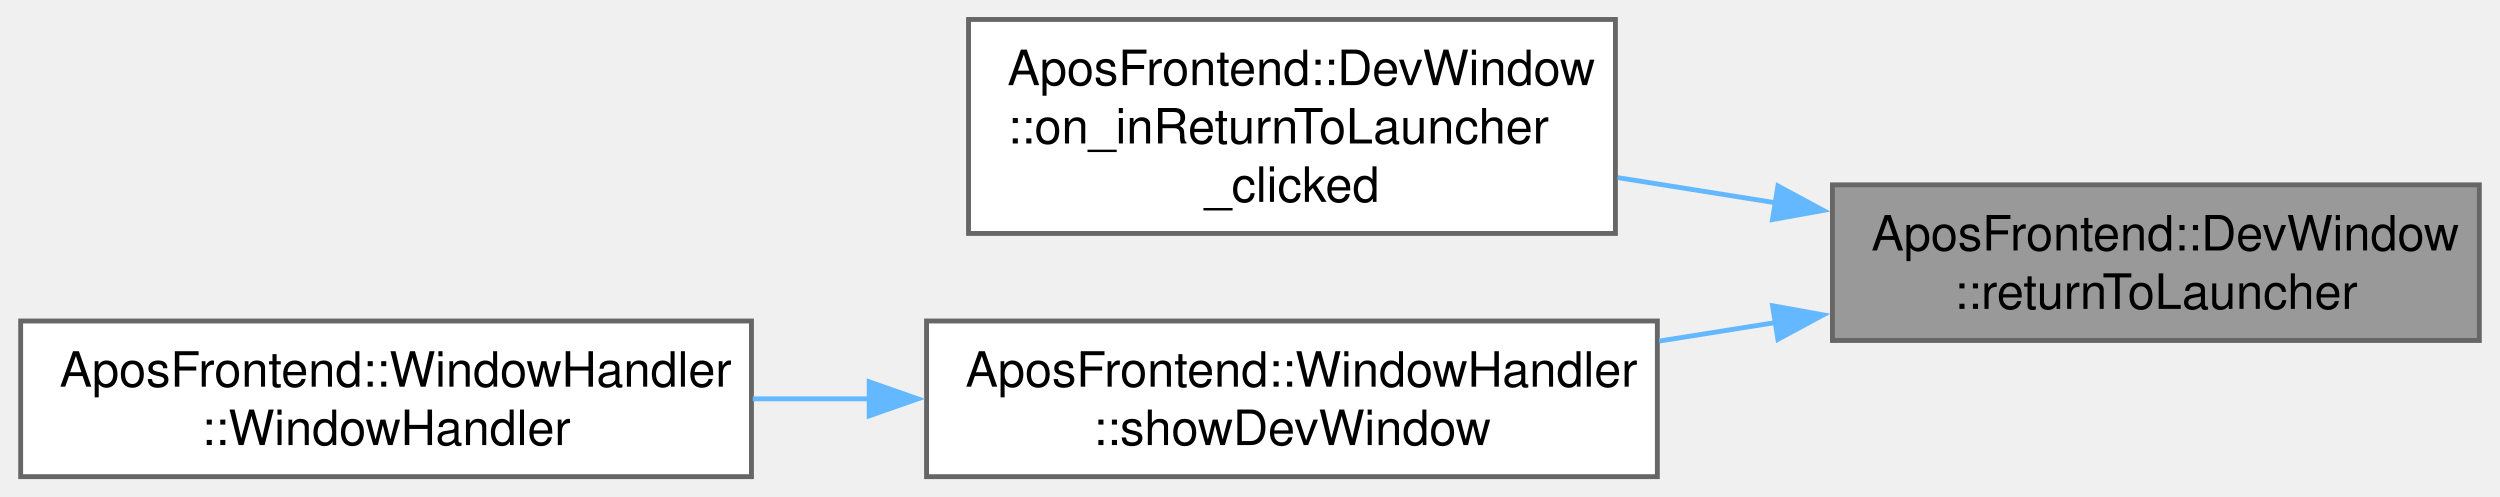
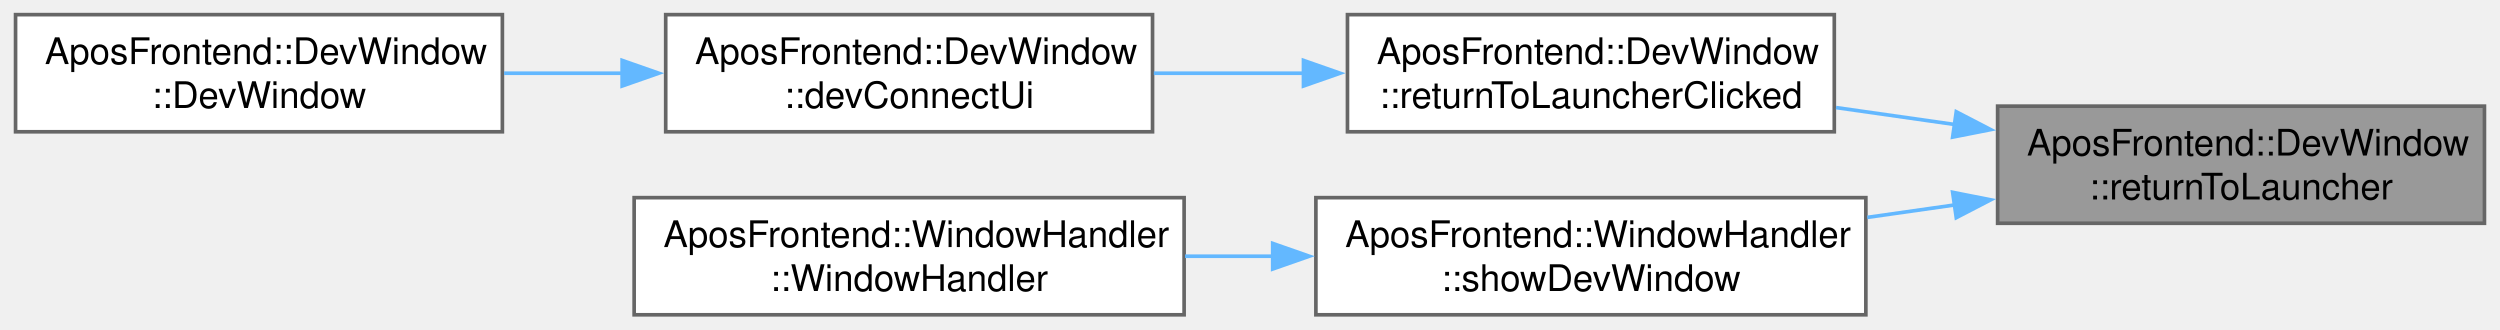
- <svg xmlns="http://www.w3.org/2000/svg" xmlns:xlink="http://www.w3.org/1999/xlink" width="514pt" height="102pt" viewBox="0.00 0.00 513.50 102.00">
-   <g id="graph0" class="graph" transform="scale(1 1) rotate(0) translate(4 98)">
+ <svg xmlns="http://www.w3.org/2000/svg" xmlns:xlink="http://www.w3.org/1999/xlink" width="683pt" height="90pt" viewBox="0.00 0.00 682.50 90.00">
+   <g id="graph0" class="graph" transform="scale(1 1) rotate(0) translate(4 86)">
    <g id="Node000001" class="node">
      <g id="a_Node000001">
        <a xlink:title="Signal for returning to the launcher.">
-           <polygon fill="#999999" stroke="#666666" points="505.5,-60 372.5,-60 372.5,-28 505.5,-28 505.5,-60" />
-           <text text-anchor="start" x="380.5" y="-46.5" font-family="Helvetica,sans-Serif" font-size="10.00">AposFrontend::DevWindow</text>
-           <text text-anchor="middle" x="439" y="-34.5" font-family="Helvetica,sans-Serif" font-size="10.00">::returnToLauncher</text>
+           <polygon fill="#999999" stroke="#666666" points="674.5,-57 541.5,-57 541.5,-25 674.5,-25 674.5,-57" />
+           <text text-anchor="start" x="549.5" y="-43.5" font-family="Helvetica,sans-Serif" font-size="10.00">AposFrontend::DevWindow</text>
+           <text text-anchor="middle" x="608" y="-31.5" font-family="Helvetica,sans-Serif" font-size="10.00">::returnToLauncher</text>
        </a>
      </g>
    </g>
    <g id="Node000002" class="node">
      <g id="a_Node000002">
-         <a xlink:href="../../d8/d33/group___slot-_functions.html#ga7fc3608239d98ef3cd0be1cfc0128b02" target="_top" xlink:title="Slot for the 'ReturnToLauncher' button click event.">
-           <polygon fill="white" stroke="#666666" points="327.88,-94 194.88,-94 194.88,-50 327.88,-50 327.88,-94" />
-           <text text-anchor="start" x="202.88" y="-80.5" font-family="Helvetica,sans-Serif" font-size="10.00">AposFrontend::DevWindow</text>
-           <text text-anchor="start" x="202.88" y="-68.5" font-family="Helvetica,sans-Serif" font-size="10.00">::on_inReturnToLauncher</text>
-           <text text-anchor="middle" x="261.38" y="-56.5" font-family="Helvetica,sans-Serif" font-size="10.00">_clicked</text>
+         <a xlink:href="../../d8/d33/group___slot-_functions.html#gaa325eec0551d473ae853938926226e76" target="_top" xlink:title="Slot for the 'ReturnToLauncher' button click event.">
+           <polygon fill="white" stroke="#666666" points="496.88,-82 363.88,-82 363.88,-50 496.88,-50 496.88,-82" />
+           <text text-anchor="start" x="371.88" y="-68.5" font-family="Helvetica,sans-Serif" font-size="10.00">AposFrontend::DevWindow</text>
+           <text text-anchor="middle" x="430.38" y="-56.5" font-family="Helvetica,sans-Serif" font-size="10.00">::returnToLauncherClicked</text>
        </a>
      </g>
    </g>
    <g id="edge1_Node000001_Node000002" class="edge">
      <g id="a_edge1_Node000001_Node000002">
        <a xlink:title=" ">
-           <path fill="none" stroke="#63b8ff" d="M360.9,-56.29C350.05,-58.02 338.97,-59.79 328.35,-61.48" />
-           <polygon fill="#63b8ff" stroke="#63b8ff" points="361.29,-59.77 370.61,-54.74 360.18,-52.86 361.29,-59.77" />
+           <path fill="none" stroke="#63b8ff" d="M529.9,-51.97C519.05,-53.52 507.97,-55.1 497.35,-56.61" />
+           <polygon fill="#63b8ff" stroke="#63b8ff" points="530.2,-55.47 539.61,-50.59 529.21,-48.54 530.2,-55.47" />
+         </a>
+       </g>
+     </g>
+     <g id="Node000005" class="node">
+       <g id="a_Node000005">
+         <a xlink:href="../../d6/de4/group___ui-_functions.html#gad71663083f50868c2efb568336b50b56" target="_top" xlink:title="Shows the developer window.">
+           <polygon fill="white" stroke="#666666" points="505.5,-32 355.25,-32 355.25,0 505.5,0 505.5,-32" />
+           <text text-anchor="start" x="363.25" y="-18.5" font-family="Helvetica,sans-Serif" font-size="10.00">AposFrontend::WindowHandler</text>
+           <text text-anchor="middle" x="430.38" y="-6.5" font-family="Helvetica,sans-Serif" font-size="10.00">::showDevWindow</text>
+         </a>
+       </g>
+     </g>
+     <g id="edge4_Node000001_Node000005" class="edge">
+       <g id="a_edge4_Node000001_Node000005">
+         <a xlink:title=" ">
+           <path fill="none" stroke="#63b8ff" d="M529.93,-30.03C521.95,-28.89 513.85,-27.74 505.9,-26.61" />
+           <polygon fill="#63b8ff" stroke="#63b8ff" points="529.21,-33.46 539.61,-31.41 530.2,-26.53 529.21,-33.46" />
        </a>
      </g>
    </g>
    <g id="Node000003" class="node">
      <g id="a_Node000003">
-         <a xlink:href="../../d6/de4/group___ui-_functions.html#gad71663083f50868c2efb568336b50b56" target="_top" xlink:title="Shows the developer window.">
-           <polygon fill="white" stroke="#666666" points="336.5,-32 186.25,-32 186.25,0 336.5,0 336.5,-32" />
-           <text text-anchor="start" x="194.25" y="-18.5" font-family="Helvetica,sans-Serif" font-size="10.00">AposFrontend::WindowHandler</text>
-           <text text-anchor="middle" x="261.38" y="-6.5" font-family="Helvetica,sans-Serif" font-size="10.00">::showDevWindow</text>
+         <a xlink:href="../../dc/dc2/class_apos_frontend_1_1_dev_window.html#a23ebf9d4eb49ee75ff31618f545b8f98" target="_top" xlink:title=" ">
+           <polygon fill="white" stroke="#666666" points="310.62,-82 177.62,-82 177.62,-50 310.62,-50 310.62,-82" />
+           <text text-anchor="start" x="185.62" y="-68.5" font-family="Helvetica,sans-Serif" font-size="10.00">AposFrontend::DevWindow</text>
+           <text text-anchor="middle" x="244.12" y="-56.5" font-family="Helvetica,sans-Serif" font-size="10.00">::devConnectUi</text>
        </a>
      </g>
    </g>
-     <g id="edge2_Node000001_Node000003" class="edge">
-       <g id="a_edge2_Node000001_Node000003">
+     <g id="edge2_Node000002_Node000003" class="edge">
+       <g id="a_edge2_Node000002_Node000003">
        <a xlink:title=" ">
-           <path fill="none" stroke="#63b8ff" d="M360.93,-31.71C352.95,-30.44 344.85,-29.15 336.9,-27.88" />
-           <polygon fill="#63b8ff" stroke="#63b8ff" points="360.18,-35.14 370.61,-33.26 361.29,-28.23 360.18,-35.14" />
+           <path fill="none" stroke="#63b8ff" d="M352.04,-66C338.38,-66 324.28,-66 310.97,-66" />
+           <polygon fill="#63b8ff" stroke="#63b8ff" points="351.86,-69.5 361.86,-66 351.86,-62.5 351.86,-69.5" />
        </a>
      </g>
    </g>
    <g id="Node000004" class="node">
      <g id="a_Node000004">
-         <a xlink:href="../../d3/dbc/group___constructructors-_destructors.html#ga8230aa2c25b5bb8db86c34b4b50bcd56" target="_top" xlink:title="Constructor for the WindowHandler class.">
-           <polygon fill="white" stroke="#666666" points="150.25,-32 0,-32 0,0 150.25,0 150.25,-32" />
-           <text text-anchor="start" x="8" y="-18.5" font-family="Helvetica,sans-Serif" font-size="10.00">AposFrontend::WindowHandler</text>
-           <text text-anchor="middle" x="75.12" y="-6.5" font-family="Helvetica,sans-Serif" font-size="10.00">::WindowHandler</text>
+         <a xlink:href="../../d3/dbc/group___constructructors-_destructors.html#gafa7c4dab5fd2d00d38e0b3f3929978e7" target="_top" xlink:title="Constructor for the DevWindow class.">
+           <polygon fill="white" stroke="#666666" points="133,-82 0,-82 0,-50 133,-50 133,-82" />
+           <text text-anchor="start" x="8" y="-68.5" font-family="Helvetica,sans-Serif" font-size="10.00">AposFrontend::DevWindow</text>
+           <text text-anchor="middle" x="66.5" y="-56.5" font-family="Helvetica,sans-Serif" font-size="10.00">::DevWindow</text>
        </a>
      </g>
    </g>
    <g id="edge3_Node000003_Node000004" class="edge">
      <g id="a_edge3_Node000003_Node000004">
        <a xlink:title=" ">
-           <path fill="none" stroke="#63b8ff" d="M174.64,-16C166.58,-16 158.46,-16 150.51,-16" />
-           <polygon fill="#63b8ff" stroke="#63b8ff" points="174.45,-19.5 184.45,-16 174.45,-12.5 174.45,-19.5" />
+           <path fill="none" stroke="#63b8ff" d="M166.03,-66C155.17,-66 144.09,-66 133.47,-66" />
+           <polygon fill="#63b8ff" stroke="#63b8ff" points="165.72,-69.5 175.72,-66 165.72,-62.5 165.72,-69.5" />
+         </a>
+       </g>
+     </g>
+     <g id="Node000006" class="node">
+       <g id="a_Node000006">
+         <a xlink:href="../../d3/dbc/group___constructructors-_destructors.html#ga8230aa2c25b5bb8db86c34b4b50bcd56" target="_top" xlink:title="Constructor for the WindowHandler class.">
+           <polygon fill="white" stroke="#666666" points="319.25,-32 169,-32 169,0 319.25,0 319.25,-32" />
+           <text text-anchor="start" x="177" y="-18.5" font-family="Helvetica,sans-Serif" font-size="10.00">AposFrontend::WindowHandler</text>
+           <text text-anchor="middle" x="244.12" y="-6.5" font-family="Helvetica,sans-Serif" font-size="10.00">::WindowHandler</text>
+         </a>
+       </g>
+     </g>
+     <g id="edge5_Node000005_Node000006" class="edge">
+       <g id="a_edge5_Node000005_Node000006">
+         <a xlink:title=" ">
+           <path fill="none" stroke="#63b8ff" d="M343.64,-16C335.58,-16 327.46,-16 319.51,-16" />
+           <polygon fill="#63b8ff" stroke="#63b8ff" points="343.45,-19.5 353.45,-16 343.45,-12.5 343.45,-19.5" />
        </a>
      </g>
    </g>
  </g>
</svg>
